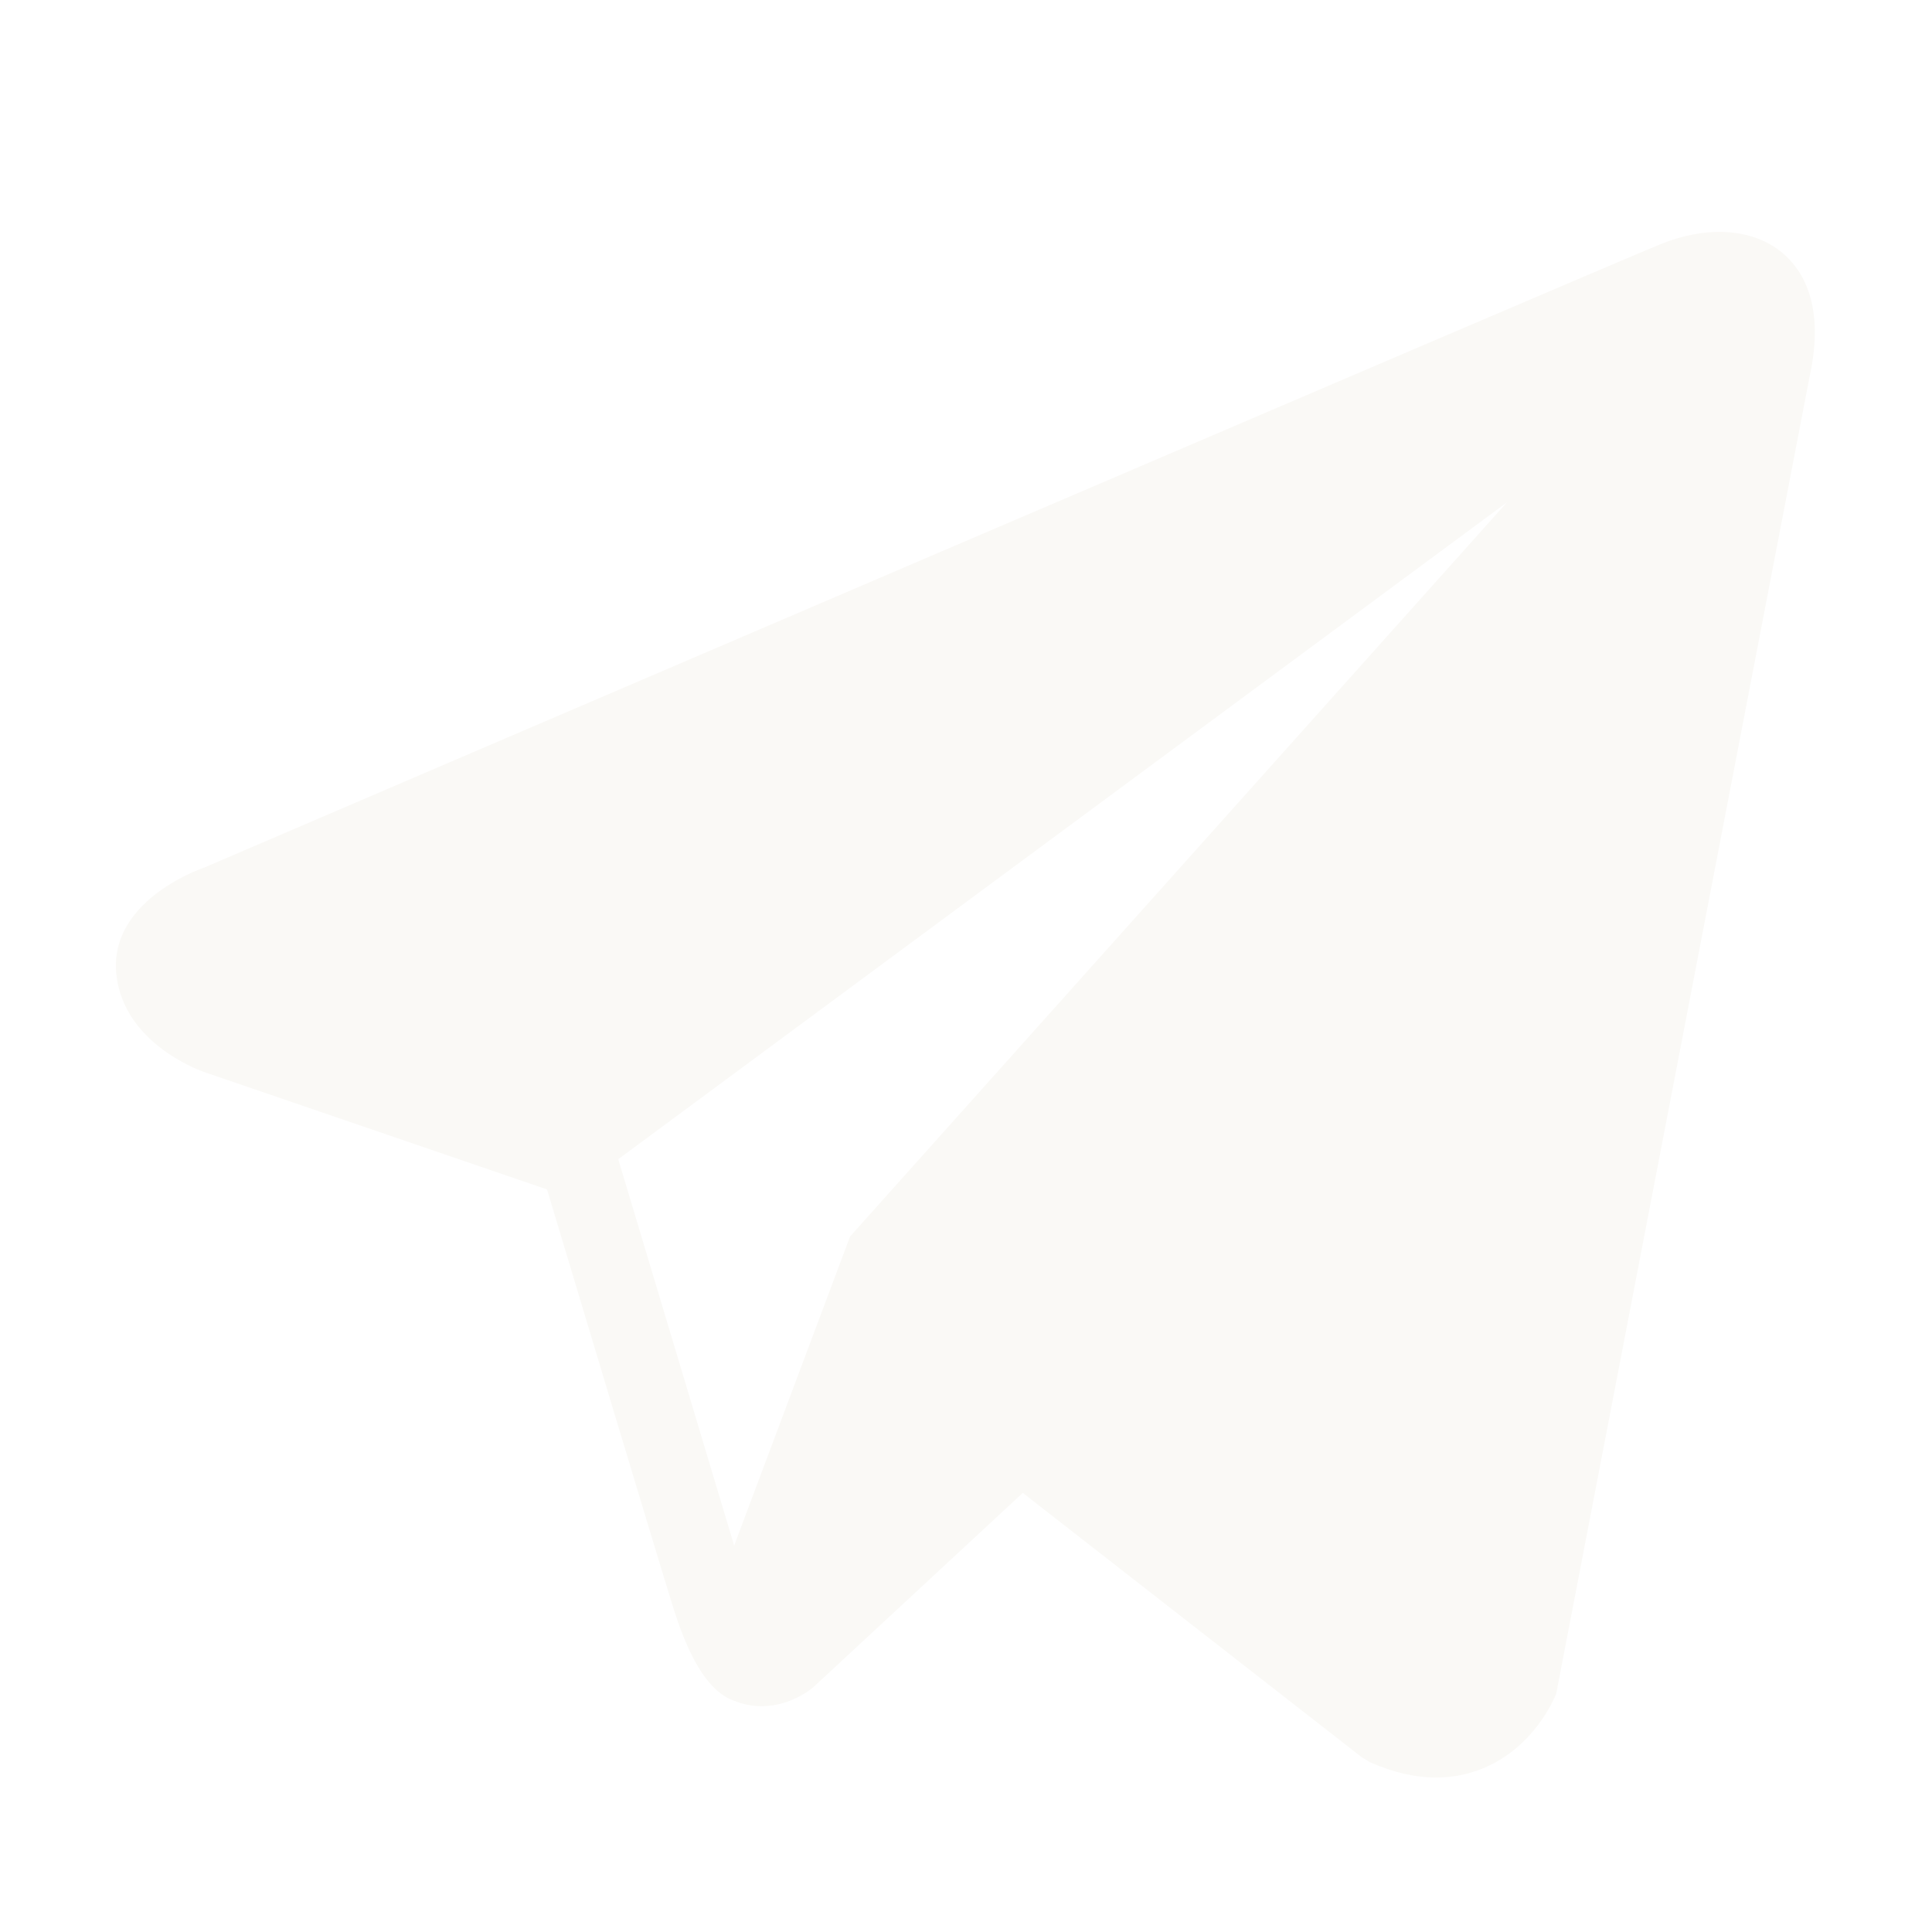
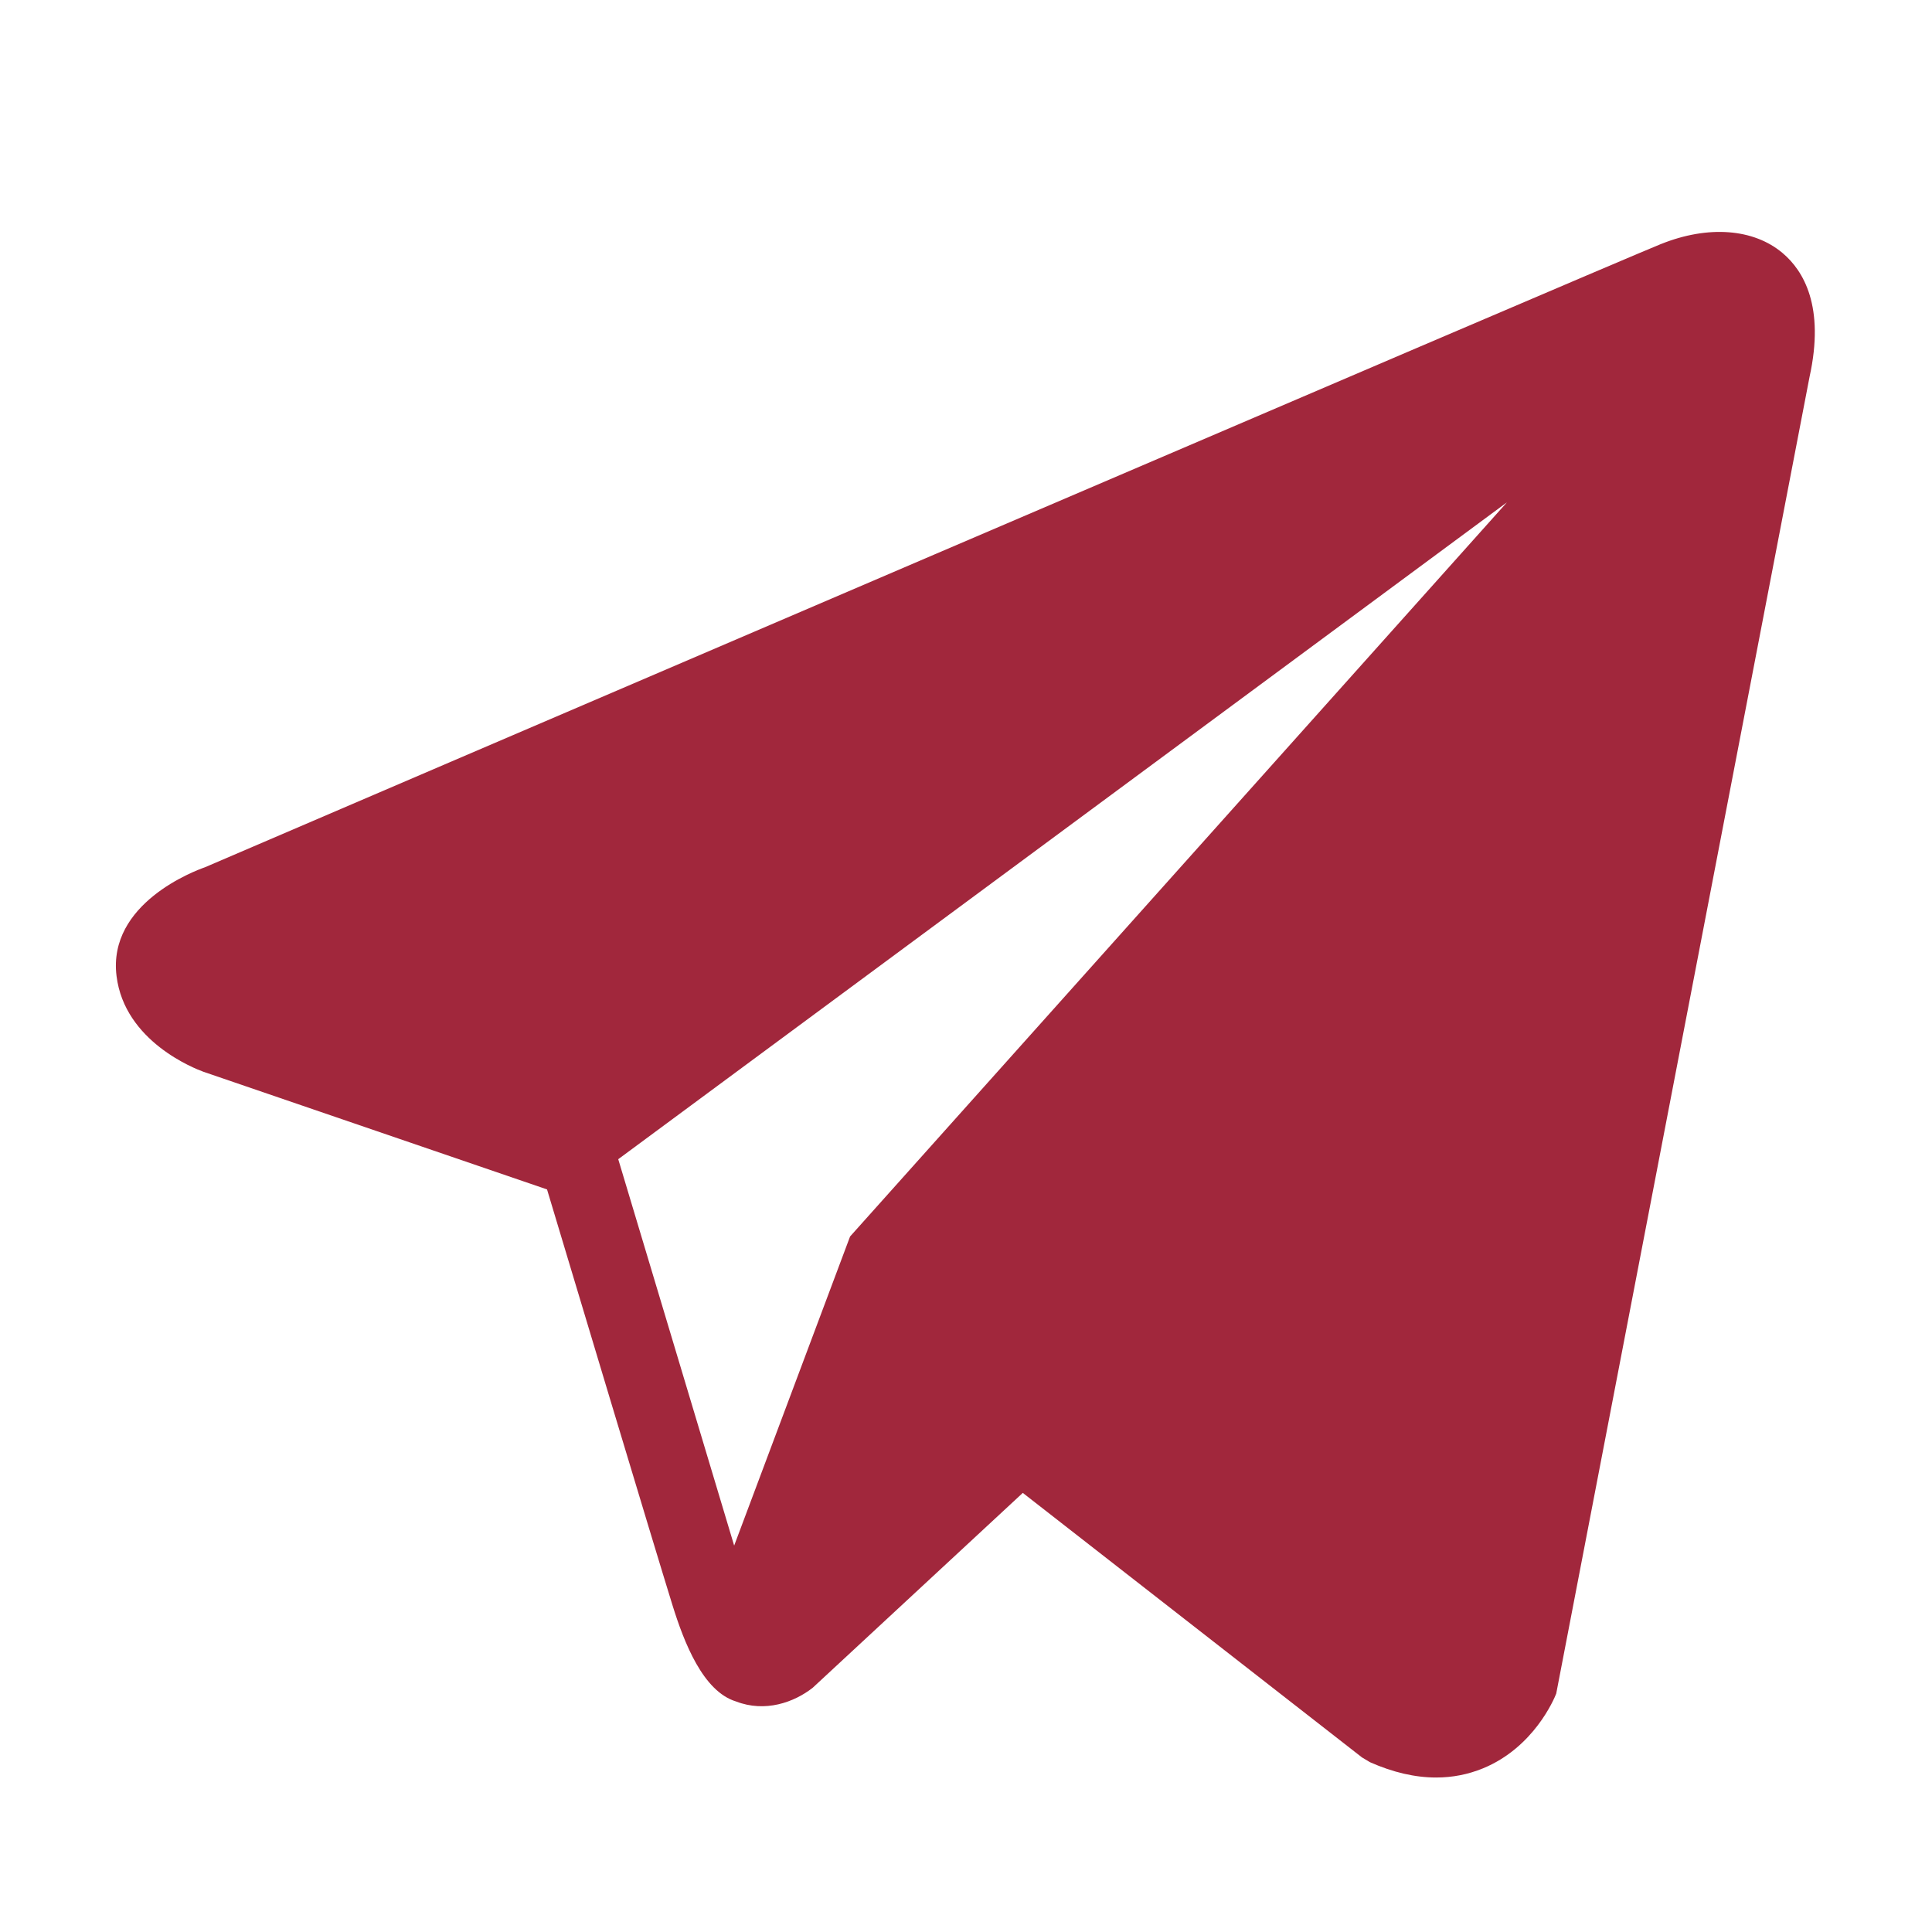
<svg xmlns="http://www.w3.org/2000/svg" viewBox="0,0,256,256" width="500px" height="500px" fill-rule="nonzero">
-   <g fill="#faf9f6" fill-rule="nonzero" stroke="none" stroke-width="1" stroke-linecap="butt" stroke-linejoin="miter" stroke-miterlimit="10" stroke-dasharray="" stroke-dashoffset="0" font-family="none" font-weight="none" font-size="none" text-anchor="none" style="mix-blend-mode: normal">
+   <g fill="#A1273C" fill-rule="nonzero" stroke="none" stroke-width="1" stroke-linecap="butt" stroke-linejoin="miter" stroke-miterlimit="10" stroke-dasharray="" stroke-dashoffset="0" font-family="none" font-weight="none" font-size="none" text-anchor="none" style="mix-blend-mode: normal">
    <g transform="scale(5.12,5.12)">
      <path d="M46.137,6.552c-0.75,-0.636 -1.928,-0.727 -3.146,-0.238h-0.002c-1.281,0.514 -36.261,15.518 -37.685,16.131c-0.259,0.09 -2.521,0.934 -2.288,2.814c0.208,1.695 2.026,2.397 2.248,2.478l8.893,3.045c0.59,1.964 2.765,9.21 3.246,10.758c0.3,0.965 0.789,2.233 1.646,2.494c0.752,0.29 1.5,0.025 1.984,-0.355l5.437,-5.043l8.777,6.845l0.209,0.125c0.596,0.264 1.167,0.396 1.712,0.396c0.421,0 0.825,-0.079 1.211,-0.237c1.315,-0.54 1.841,-1.793 1.896,-1.935l6.556,-34.077c0.4,-1.82 -0.156,-2.746 -0.694,-3.201zM22,32l-3,8l-3,-10l23,-17z" />
    </g>
  </g>
</svg>
